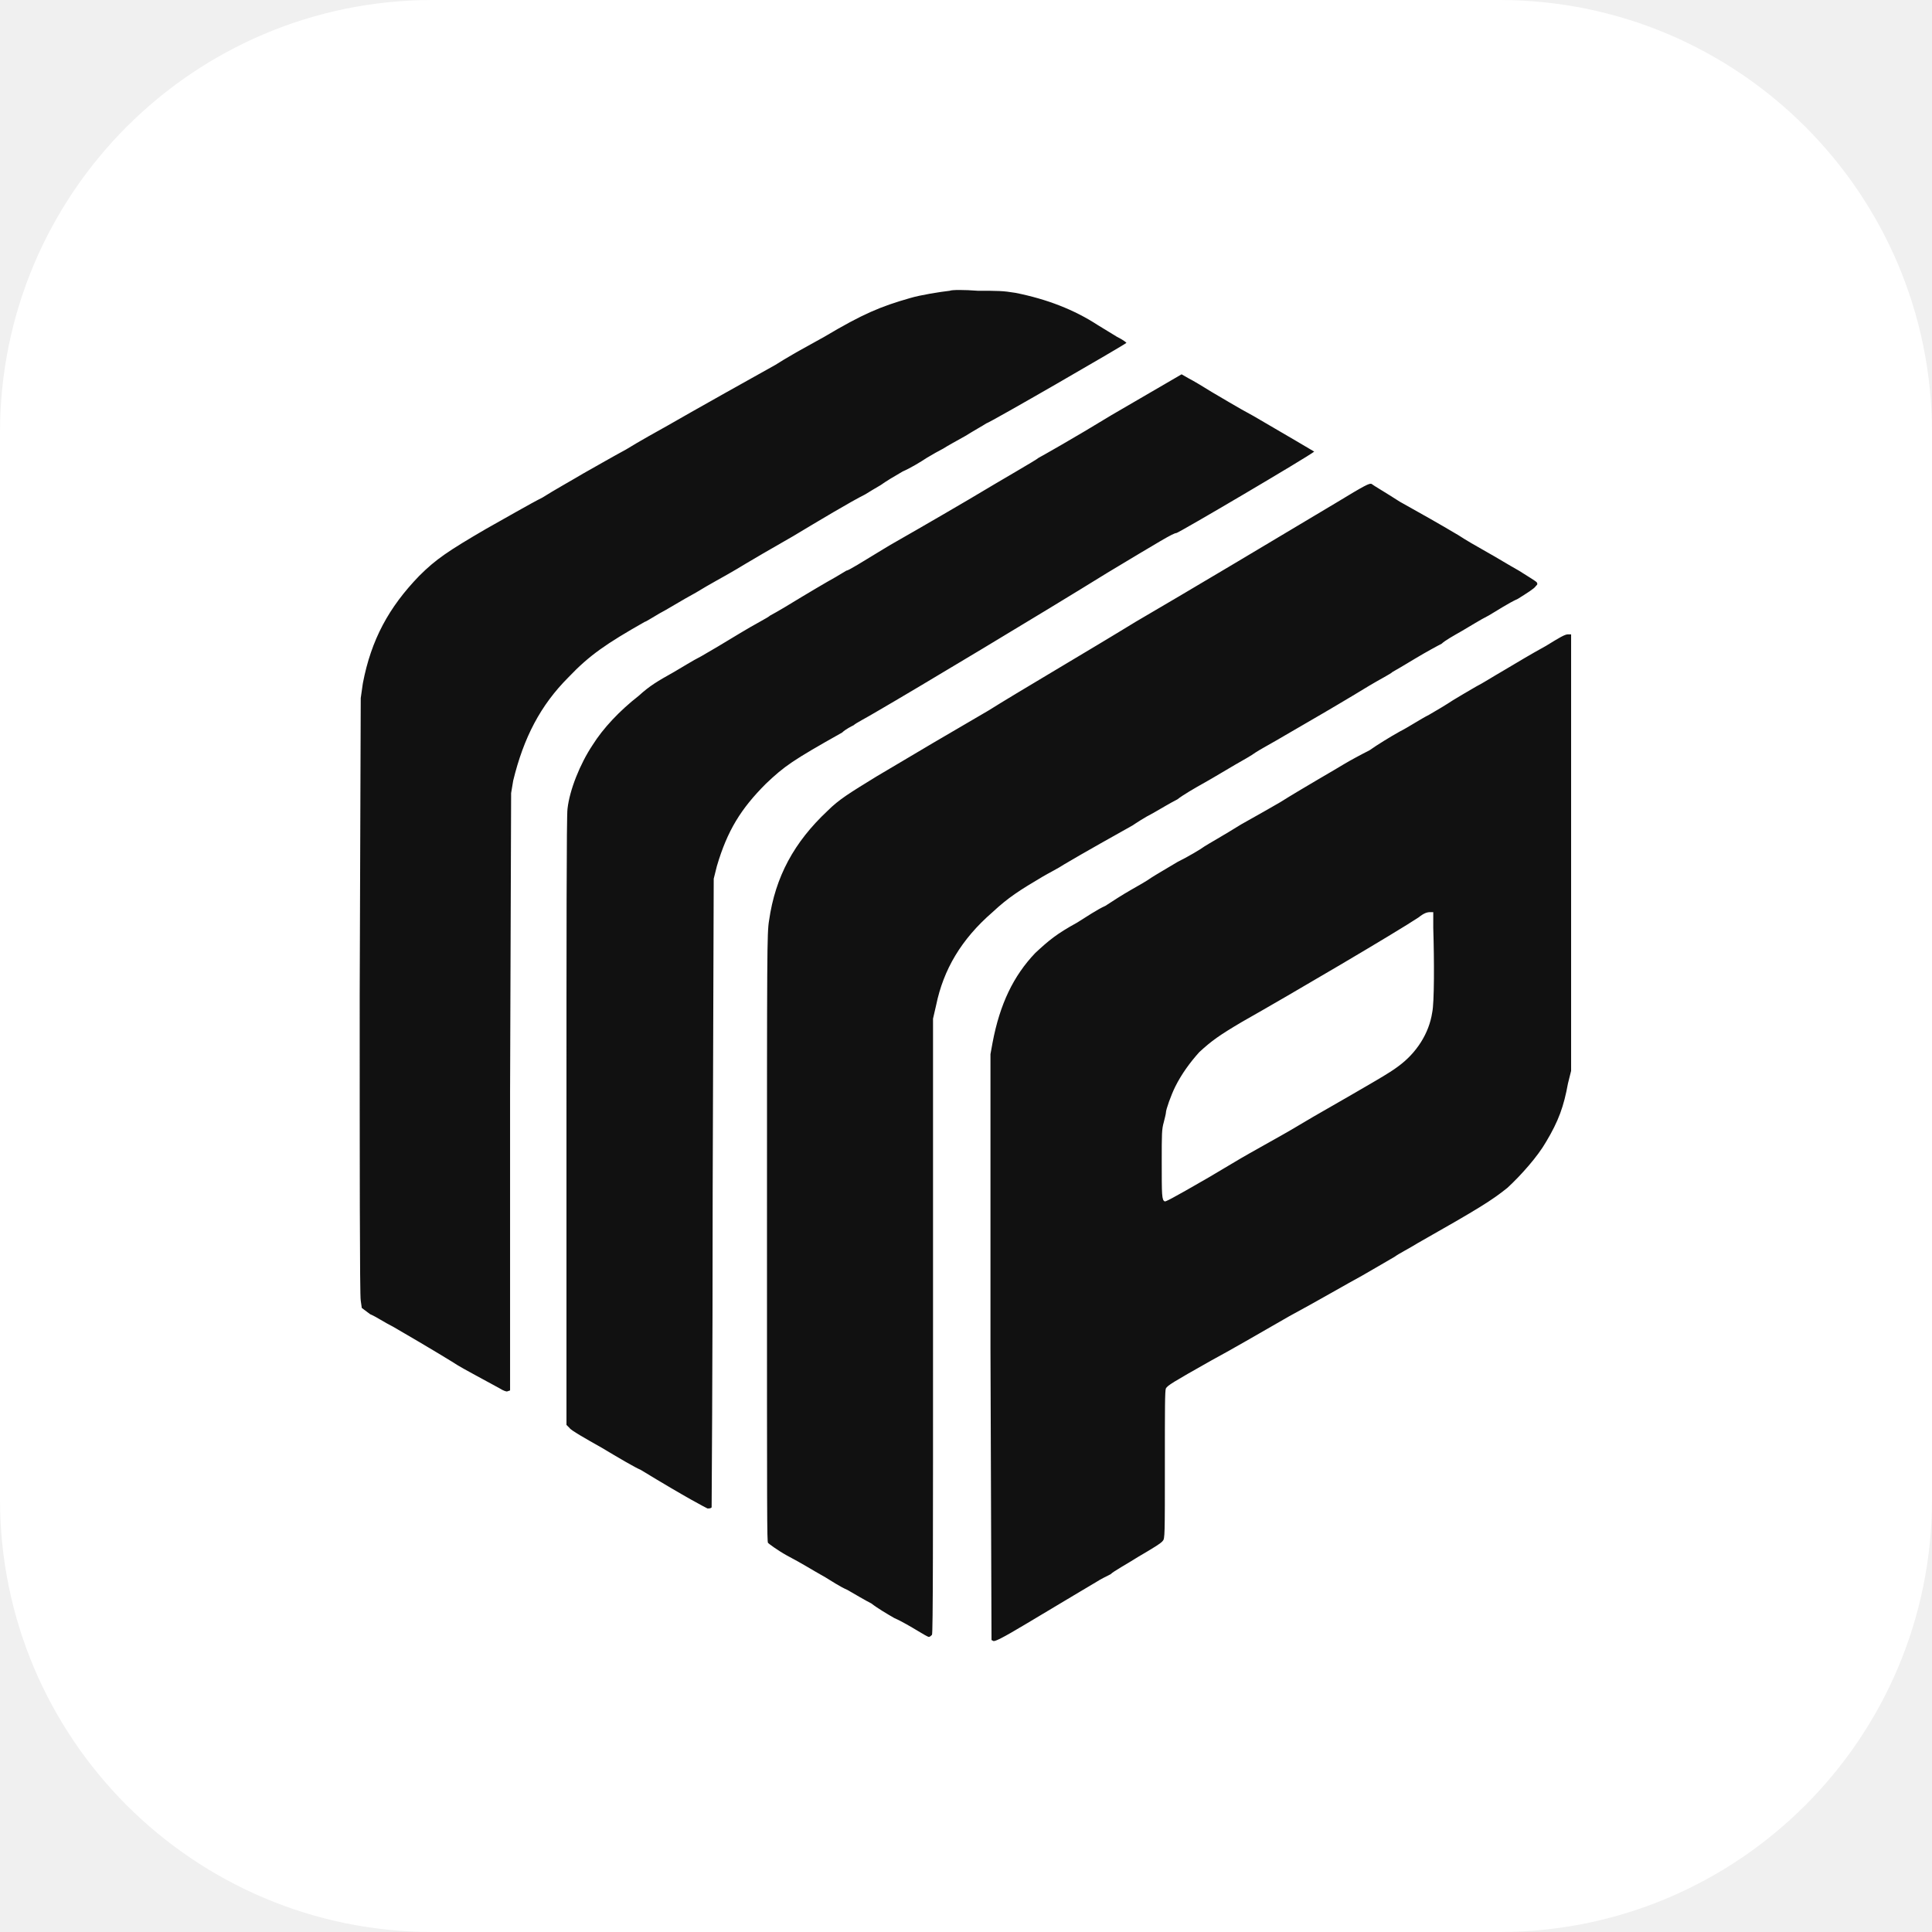
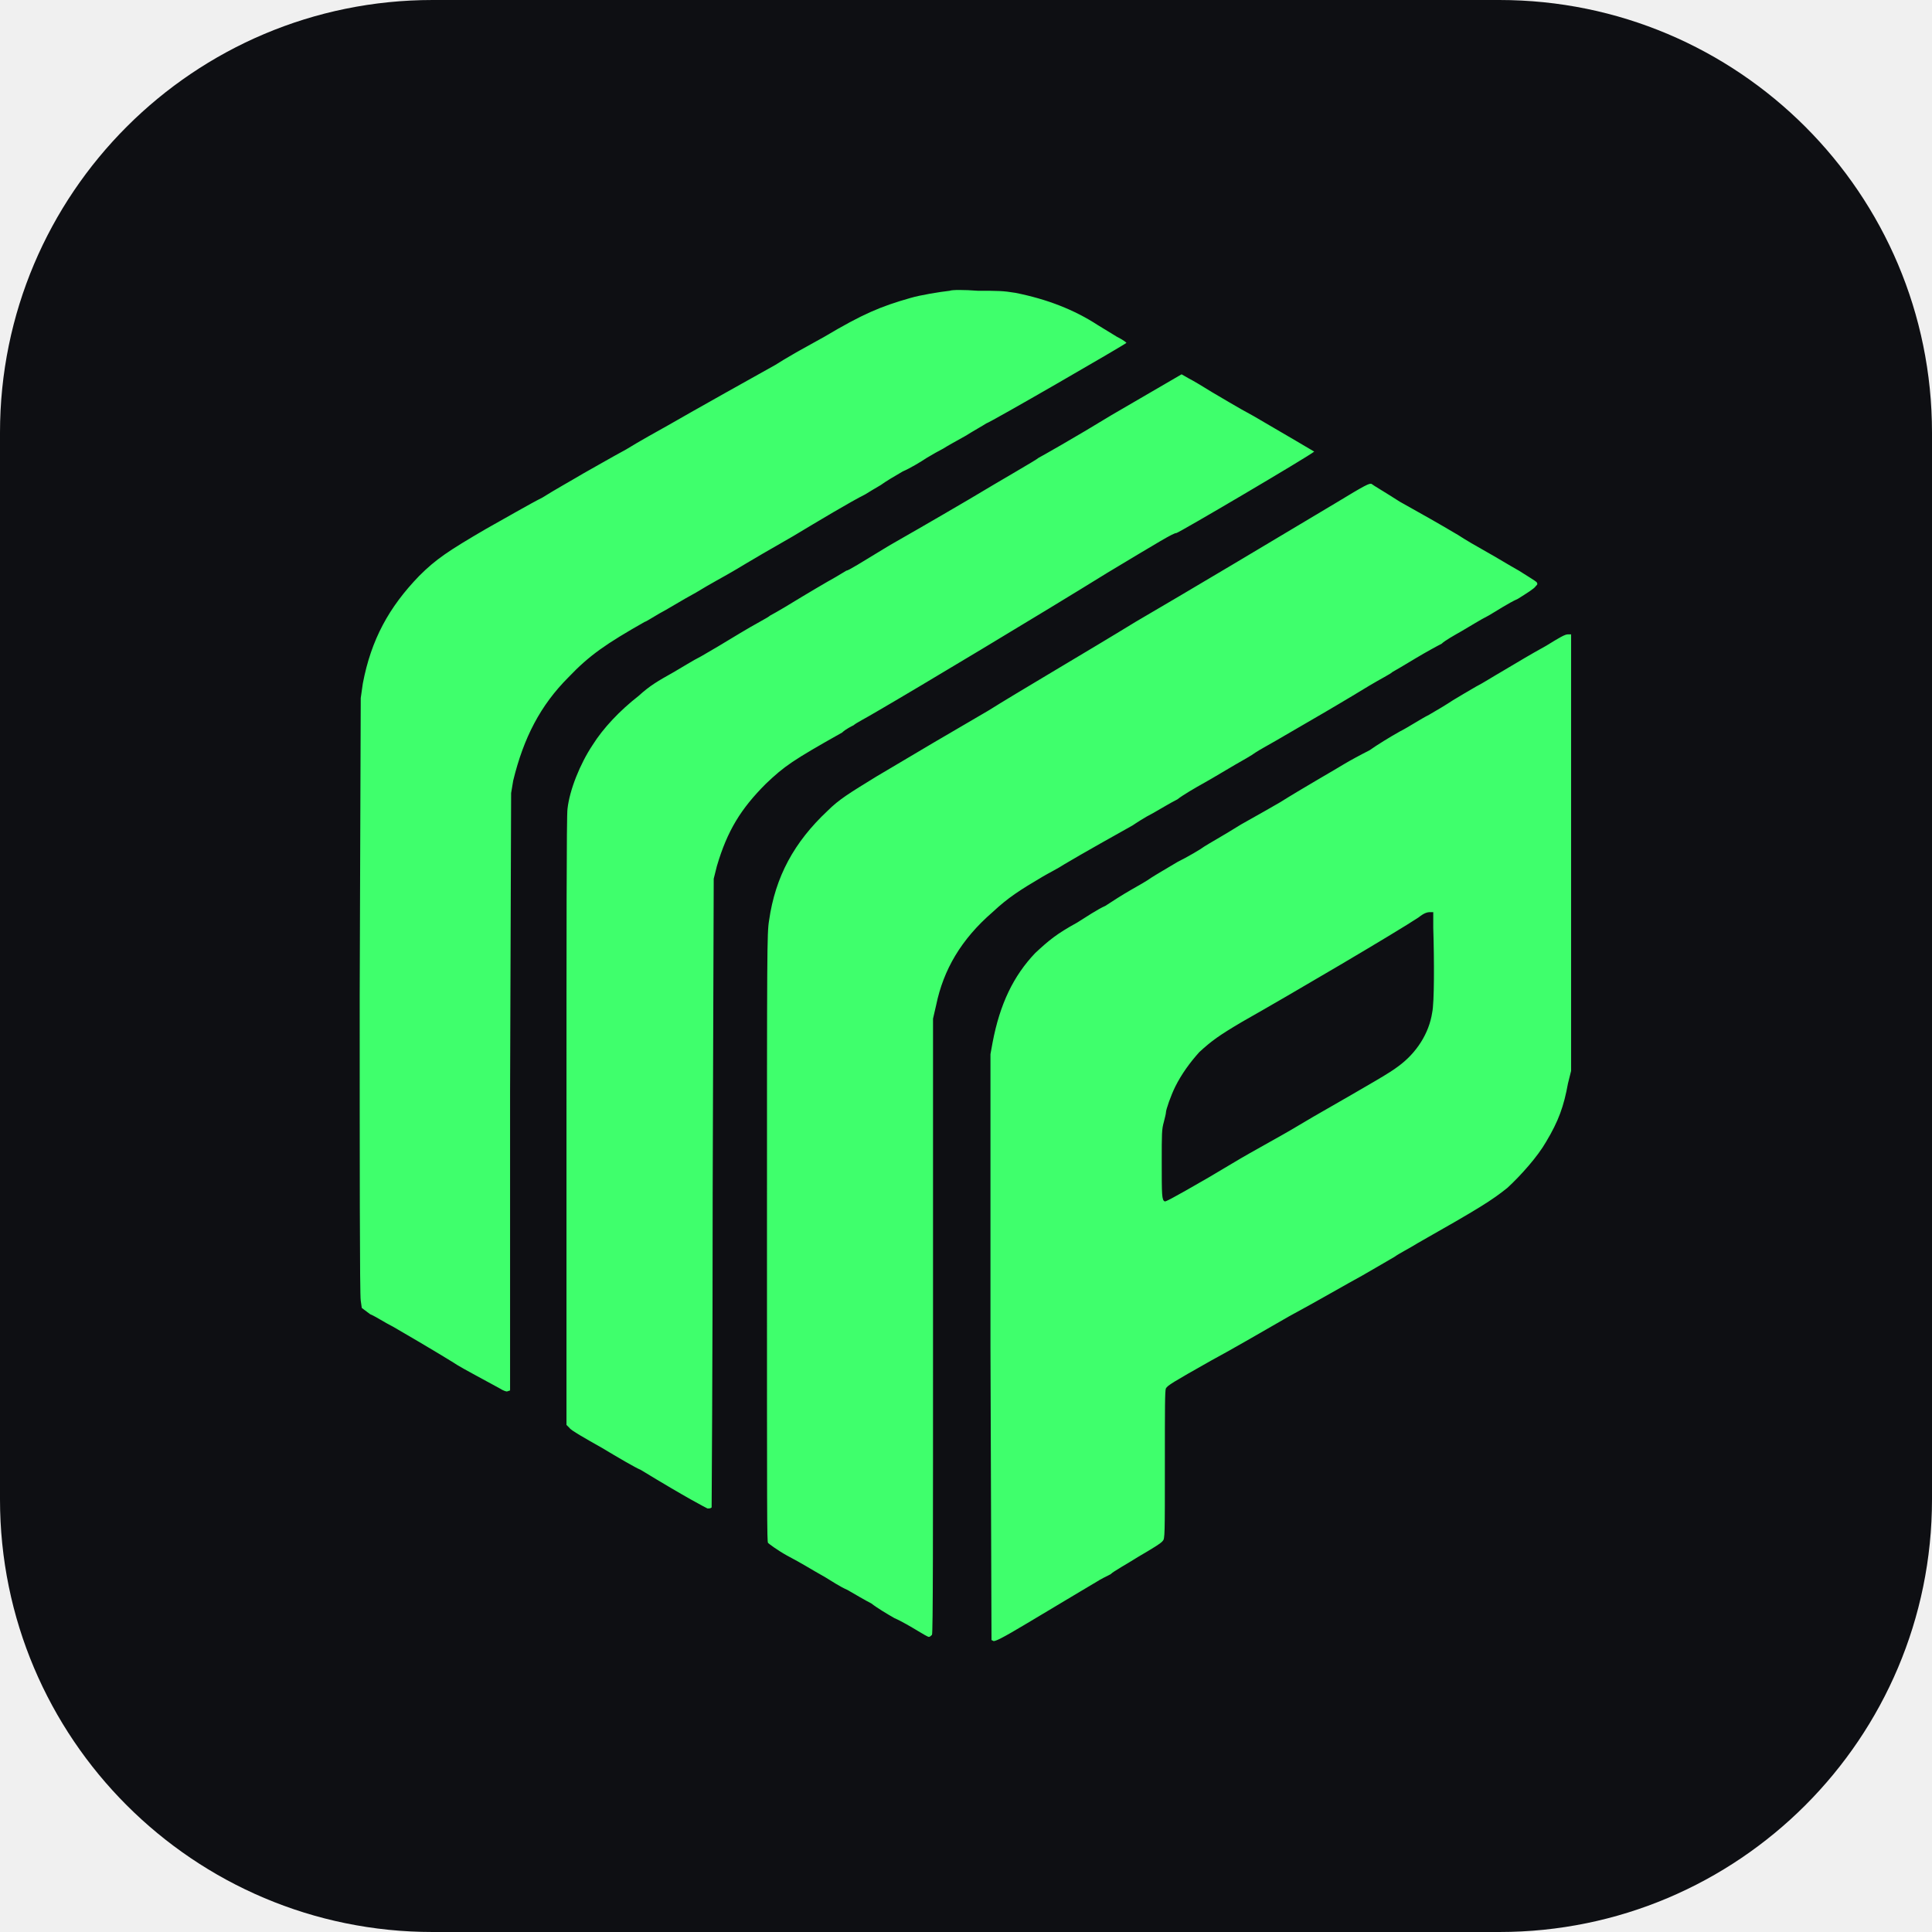
<svg xmlns="http://www.w3.org/2000/svg" viewBox="0 0 64.75 64.75">
-   <rect width="64.75" height="64.75" rx="14.5" fill="#FFFFFF" />
+   <rect width="64.75" height="64.75" rx="14.5" fill="#0E0F13" />
  <g transform="translate(9.71 9.71) scale(0.7)">
-     <path fill="#111111" transform="translate(3.35 0)" d="M28.25 0.05c-0.45 0.05-1.4 0.2-1.9 0.35c-1.4 0.4-2.25 0.75-4.1 1.85c-0.35 0.2-1 0.55-1.35 0.75c-0.35 0.2-0.85 0.5-1 0.6c-0.55 0.3-4.2 2.35-5.15 2.9c-0.45 0.25-1.35 0.75-2 1.15c-0.65 0.35-1.6 0.9-2.05 1.15c-0.5 0.3-1.4 0.8-1.95 1.15c-0.6 0.3-1.8 1-2.7 1.5c-1.8 1.05-2.4 1.45-3.2 2.25c-1.45 1.5-2.3 3.05-2.7 5.15l-0.1 0.7l-0.05 14.25c0 7.8 0 14.4 0.05 14.6l0.05 0.35l0.4 0.3c0.25 0.1 0.7 0.4 1.1 0.6c1.9 1.1 2.95 1.75 3.1 1.85c0.15 0.1 1.45 0.8 2 1.1c0.15 0.1 0.3 0.15 0.35 0.15l0.15-0.05l0-14.3l0.05-14.3l0.1-0.6c0.5-2.05 1.3-3.6 2.65-4.95c1-1.05 1.8-1.6 3.65-2.65c0.05 0 0.35-0.2 0.7-0.4c0.3-0.15 1.1-0.65 1.75-1c0.65-0.4 1.4-0.8 1.65-0.95c0.45-0.25 0.55-0.35 3-1.75c1.25-0.75 2.75-1.65 3.45-2c0.15-0.1 0.5-0.3 0.75-0.45c0.2-0.15 0.7-0.45 1.05-0.65c0.35-0.15 0.85-0.45 1.15-0.65c0.25-0.15 0.6-0.35 0.8-0.45c0.15-0.1 0.6-0.35 1.05-0.6c0.4-0.25 0.85-0.5 1-0.6c0.2-0.05 6.6-3.75 6.7-3.85c0.05 0-0.15-0.15-0.45-0.3c-0.25-0.15-0.65-0.4-0.9-0.55c-1.15-0.75-2.45-1.25-3.95-1.55c-0.6-0.1-0.85-0.1-1.8-0.1c-0.65-0.05-1.25-0.05-1.35 0zM36 6c-1.8 1.1-3.4 2-3.5 2.05c-0.1 0.1-1.6 0.95-3.35 2c-1.7 1-3.45 2-3.8 2.2c-1.4 0.85-1.95 1.2-2.05 1.2c0 0-0.25 0.15-0.5 0.3c-0.45 0.25-1.3 0.75-2.45 1.45c-0.25 0.15-0.6 0.35-0.7 0.4c-0.1 0.1-0.8 0.45-1.45 0.85c-0.65 0.4-1.5 0.9-1.85 1.1c-0.4 0.2-0.95 0.55-1.3 0.75c-0.8 0.45-1.15 0.65-1.7 1.15c-0.9 0.7-1.7 1.55-2.2 2.35c-0.6 0.9-1.1 2.15-1.2 3.05c-0.05 0.25-0.05 6.4-0.05 14.95l0 14.55l0.15 0.15c0.05 0.1 0.75 0.5 1.55 0.95c0.75 0.45 1.6 0.95 1.85 1.05c2.3 1.4 3.1 1.8 3.2 1.85c0.1 0 0.15 0 0.2-0.05c0-0.05 0.05-6.75 0.05-15.1l0.05-15l0.15-0.6c0.5-1.7 1.15-2.75 2.35-3.95c0.9-0.85 1.25-1.1 3.65-2.45c0.15-0.15 0.45-0.3 0.55-0.35c0.1-0.1 0.6-0.35 1.1-0.65c1.9-1.1 7.9-4.7 11.05-6.65c2.5-1.5 3.15-1.9 3.3-1.9c0.1 0 6.3-3.65 6.6-3.9c0 0-1.35-0.8-2.9-1.7c-0.75-0.4-1.65-0.95-2-1.15c-0.4-0.25-0.9-0.55-1.1-0.65l-0.35-0.2l-3.35 1.95zM46.75 10.2c-2.25 1.35-7.45 4.45-9.6 5.7c-2.2 1.35-5.7 3.4-7.05 4.25c-0.6 0.35-1.8 1.05-2.65 1.55c-0.85 0.5-2.1 1.25-2.7 1.6c-1.3 0.8-1.8 1.1-2.35 1.65c-1.6 1.5-2.5 3.15-2.8 5.25c-0.1 0.6-0.1 1.35-0.1 15.15c0 13.7 0 14.55 0.05 14.65c0.05 0.05 0.45 0.35 0.9 0.6c0.85 0.45 1.05 0.6 1.85 1.05c0.25 0.15 0.7 0.45 1.05 0.6c0.35 0.2 0.85 0.5 1.15 0.65c0.25 0.2 0.75 0.5 1.1 0.7c0.35 0.15 0.85 0.45 1.1 0.6c0.25 0.15 0.5 0.3 0.55 0.3c0.05 0 0.1-0.05 0.15-0.1c0.05-0.05 0.05-4.75 0.05-14.8l0-14.7l0.15-0.65c0.35-1.7 1.2-3.15 2.7-4.45c0.75-0.7 1.3-1.05 2.4-1.7c0.25-0.15 0.75-0.4 1.05-0.6c0.75-0.45 2.8-1.6 3.25-1.85c0.15-0.1 0.6-0.4 1-0.6c0.35-0.2 0.85-0.5 1.15-0.65c0.25-0.2 0.85-0.55 1.3-0.8c0.45-0.25 1.1-0.65 1.45-0.85c0.35-0.2 0.8-0.45 1-0.6c0.15-0.1 0.6-0.35 0.95-0.55c0.85-0.5 2.25-1.3 3-1.75c0.35-0.2 1-0.6 1.5-0.9c0.5-0.3 1-0.55 1.1-0.65c0.1-0.05 0.6-0.35 1.1-0.65c0.5-0.3 1.05-0.6 1.25-0.7c0.15-0.15 0.6-0.4 0.95-0.6c0.35-0.2 0.9-0.55 1.3-0.75c0.35-0.2 0.95-0.6 1.4-0.8c0.4-0.25 0.8-0.5 0.85-0.6c0.1-0.1 0.1-0.1 0.05-0.2c-0.05-0.05-0.45-0.3-0.85-0.55c-0.45-0.25-1.1-0.65-1.55-0.9c-0.45-0.25-1.05-0.6-1.35-0.8c-1.1-0.65-1.55-0.9-2.8-1.6c-0.7-0.45-1.3-0.8-1.35-0.85c-0.1-0.05-0.3 0.05-1.7 0.9zM56.8 17.05c-0.9 0.5-1.05 0.6-2.15 1.25c-0.35 0.2-0.9 0.55-1.2 0.7c-0.35 0.2-0.85 0.5-1.1 0.65c-0.3 0.2-0.8 0.5-1.15 0.7c-0.4 0.2-1 0.6-1.4 0.8c-0.45 0.25-1.1 0.65-1.45 0.9c-0.4 0.2-0.95 0.5-1.2 0.65c-0.4 0.25-1.9 1.1-3.1 1.85c-0.25 0.15-1.05 0.6-1.85 1.05c-0.8 0.5-1.6 0.95-1.75 1.05c-0.2 0.15-0.8 0.5-1.3 0.75c-0.5 0.3-1.1 0.65-1.25 0.75c-0.2 0.15-0.65 0.4-1 0.6c-0.35 0.2-0.9 0.55-1.2 0.75c-0.35 0.15-0.95 0.55-1.35 0.8c-1 0.55-1.35 0.85-2 1.45c-1.05 1.1-1.7 2.45-2.05 4.3l-0.1 0.55l0 14.05l0.05 14l0.1 0.05c0.1 0 0.35-0.1 1.6-0.85c1.75-1.05 3.1-1.85 3.35-2c0.15-0.1 0.45-0.25 0.65-0.35c0.15-0.15 0.8-0.5 1.35-0.85c0.6-0.35 1.1-0.65 1.15-0.75c0.1-0.1 0.1-0.25 0.1-3.65c0-2.7 0-3.55 0.05-3.65c0.1-0.15 0.25-0.25 2.2-1.35c0.75-0.4 2.4-1.35 3.7-2.1c1.3-0.7 2.85-1.6 3.5-1.95c0.6-0.35 1.3-0.75 1.55-0.9c0.2-0.15 0.7-0.4 1.1-0.65c3-1.7 3.55-2.05 4.3-2.65c0.65-0.6 1.45-1.5 1.85-2.2c0.6-1 0.85-1.7 1.05-2.8l0.15-0.6l0-10.45l0-10.45l-0.15 0c-0.15 0-0.4 0.15-1.05 0.55zM51.4 30.55c0.05 1.6 0.05 3.6-0.05 4.05c-0.15 1-0.75 1.95-1.65 2.6c-0.4 0.3-1 0.65-4.05 2.4c-0.35 0.2-1 0.6-1.45 0.85c-0.45 0.25-1.15 0.65-1.6 0.9c-0.45 0.25-1.35 0.8-1.95 1.15c-1.9 1.1-2.05 1.15-2.1 1.15c-0.15-0.05-0.15-0.3-0.15-1.9c0-1.35 0-1.55 0.1-1.9c0.05-0.2 0.1-0.4 0.1-0.45c0-0.15 0.25-0.85 0.45-1.25c0.3-0.6 0.7-1.15 1.15-1.65c0.6-0.55 0.95-0.8 2.05-1.45c2.3-1.3 7.4-4.3 8.45-5c0.25-0.2 0.4-0.25 0.55-0.25l0.15 0l0 0.75z" />
+     <path fill="#3FFF6C" transform="translate(3.35 0)" d="M28.25 0.05c-0.45 0.05-1.4 0.2-1.9 0.35c-1.4 0.4-2.25 0.75-4.1 1.85c-0.35 0.2-1 0.55-1.35 0.75c-0.35 0.2-0.85 0.5-1 0.6c-0.55 0.3-4.2 2.35-5.15 2.9c-0.45 0.25-1.35 0.75-2 1.15c-0.65 0.35-1.6 0.9-2.05 1.15c-0.5 0.3-1.4 0.8-1.95 1.15c-0.6 0.3-1.8 1-2.7 1.5c-1.8 1.05-2.4 1.45-3.2 2.25c-1.45 1.5-2.3 3.05-2.7 5.15l-0.1 0.7l-0.05 14.25c0 7.8 0 14.4 0.05 14.6l0.05 0.35l0.4 0.3c0.25 0.1 0.7 0.4 1.1 0.6c1.9 1.1 2.95 1.75 3.1 1.85c0.15 0.1 1.45 0.8 2 1.1c0.15 0.1 0.3 0.15 0.35 0.15l0.15-0.05l0-14.3l0.05-14.3l0.1-0.6c0.5-2.05 1.3-3.6 2.65-4.95c1-1.05 1.8-1.6 3.65-2.65c0.05 0 0.35-0.2 0.7-0.4c0.3-0.15 1.1-0.65 1.75-1c0.65-0.4 1.4-0.8 1.65-0.95c0.45-0.25 0.55-0.35 3-1.75c1.25-0.75 2.75-1.65 3.45-2c0.15-0.1 0.5-0.3 0.75-0.45c0.2-0.15 0.7-0.45 1.05-0.65c0.35-0.15 0.85-0.45 1.15-0.65c0.25-0.15 0.6-0.35 0.8-0.45c0.15-0.1 0.6-0.35 1.05-0.6c0.4-0.25 0.85-0.5 1-0.6c0.2-0.05 6.6-3.75 6.7-3.85c0.05 0-0.15-0.15-0.45-0.3c-0.25-0.15-0.65-0.4-0.9-0.55c-1.15-0.75-2.45-1.25-3.95-1.55c-0.6-0.1-0.85-0.1-1.8-0.1c-0.65-0.05-1.25-0.05-1.35 0zM36 6c-1.8 1.1-3.4 2-3.5 2.05c-0.1 0.1-1.6 0.95-3.35 2c-1.7 1-3.45 2-3.8 2.2c-1.4 0.85-1.95 1.2-2.05 1.2c0 0-0.25 0.15-0.5 0.3c-0.45 0.25-1.3 0.75-2.45 1.45c-0.25 0.15-0.6 0.35-0.7 0.4c-0.1 0.1-0.8 0.45-1.45 0.85c-0.65 0.4-1.5 0.9-1.85 1.1c-0.4 0.2-0.95 0.55-1.3 0.75c-0.8 0.45-1.15 0.65-1.7 1.15c-0.9 0.7-1.7 1.55-2.2 2.35c-0.6 0.9-1.1 2.15-1.2 3.05c-0.05 0.25-0.05 6.4-0.05 14.95l0 14.55l0.15 0.15c0.05 0.1 0.75 0.5 1.55 0.95c0.75 0.45 1.6 0.95 1.85 1.05c2.3 1.4 3.1 1.8 3.2 1.85c0.1 0 0.15 0 0.2-0.05c0-0.05 0.05-6.75 0.05-15.1l0.05-15l0.15-0.6c0.5-1.7 1.15-2.75 2.35-3.95c0.9-0.85 1.25-1.1 3.65-2.45c0.15-0.15 0.45-0.3 0.55-0.35c0.1-0.1 0.6-0.35 1.1-0.65c1.9-1.1 7.9-4.7 11.05-6.65c2.5-1.5 3.15-1.9 3.3-1.9c0.1 0 6.3-3.65 6.6-3.9c0 0-1.35-0.8-2.9-1.7c-0.75-0.4-1.65-0.95-2-1.15c-0.4-0.25-0.9-0.55-1.1-0.65l-0.35-0.2l-3.35 1.95zM46.75 10.2c-2.25 1.35-7.45 4.45-9.6 5.7c-2.2 1.35-5.7 3.4-7.05 4.25c-0.6 0.35-1.8 1.05-2.65 1.55c-0.85 0.5-2.1 1.25-2.7 1.6c-1.3 0.8-1.8 1.1-2.35 1.65c-1.6 1.5-2.5 3.15-2.8 5.25c-0.1 0.6-0.1 1.35-0.1 15.15c0 13.7 0 14.55 0.05 14.65c0.05 0.05 0.45 0.35 0.9 0.6c0.85 0.45 1.05 0.6 1.85 1.05c0.25 0.15 0.7 0.45 1.05 0.6c0.35 0.2 0.85 0.5 1.15 0.65c0.25 0.2 0.75 0.5 1.1 0.7c0.35 0.15 0.85 0.45 1.1 0.6c0.25 0.15 0.5 0.3 0.55 0.3c0.05 0 0.1-0.05 0.15-0.1c0.05-0.05 0.05-4.75 0.05-14.8l0-14.7l0.15-0.65c0.35-1.7 1.2-3.15 2.7-4.45c0.75-0.7 1.3-1.05 2.4-1.7c0.25-0.15 0.75-0.4 1.05-0.6c0.75-0.45 2.8-1.6 3.25-1.85c0.15-0.1 0.6-0.4 1-0.6c0.35-0.2 0.85-0.5 1.15-0.65c0.25-0.2 0.85-0.55 1.3-0.8c0.45-0.25 1.1-0.65 1.45-0.85c0.35-0.2 0.8-0.45 1-0.6c0.15-0.1 0.6-0.35 0.95-0.55c0.85-0.5 2.25-1.3 3-1.75c0.35-0.2 1-0.6 1.5-0.9c0.5-0.3 1-0.55 1.1-0.65c0.1-0.05 0.6-0.35 1.1-0.65c0.5-0.3 1.05-0.6 1.25-0.7c0.15-0.15 0.6-0.4 0.95-0.6c0.35-0.2 0.9-0.55 1.3-0.75c0.35-0.2 0.95-0.6 1.4-0.8c0.4-0.25 0.8-0.5 0.85-0.6c0.1-0.1 0.1-0.1 0.05-0.2c-0.05-0.05-0.45-0.3-0.85-0.55c-0.45-0.25-1.1-0.65-1.55-0.9c-0.45-0.25-1.05-0.6-1.35-0.8c-1.1-0.65-1.55-0.9-2.8-1.6c-0.7-0.45-1.3-0.8-1.35-0.85c-0.1-0.05-0.3 0.05-1.7 0.9zM56.8 17.05c-0.9 0.5-1.05 0.6-2.15 1.25c-0.35 0.2-0.9 0.55-1.2 0.7c-0.35 0.2-0.85 0.5-1.1 0.65c-0.3 0.2-0.8 0.5-1.15 0.7c-0.4 0.2-1 0.6-1.4 0.8c-0.45 0.25-1.1 0.65-1.45 0.9c-0.4 0.2-0.95 0.5-1.2 0.65c-0.4 0.25-1.9 1.1-3.1 1.85c-0.25 0.15-1.05 0.6-1.85 1.05c-0.8 0.5-1.6 0.95-1.75 1.05c-0.2 0.15-0.8 0.5-1.3 0.75c-0.5 0.3-1.1 0.65-1.25 0.75c-0.2 0.15-0.65 0.4-1 0.6c-0.35 0.2-0.9 0.55-1.2 0.75c-0.35 0.15-0.95 0.55-1.35 0.8c-1 0.55-1.35 0.85-2 1.45c-1.05 1.1-1.7 2.45-2.05 4.3l-0.1 0.55l0 14.05l0.05 14l0.1 0.05c0.1 0 0.35-0.1 1.6-0.85c1.75-1.05 3.1-1.85 3.35-2c0.15-0.1 0.45-0.25 0.65-0.35c0.15-0.15 0.8-0.5 1.35-0.85c0.6-0.35 1.1-0.65 1.15-0.75c0.1-0.1 0.1-0.25 0.1-3.65c0-2.7 0-3.55 0.05-3.65c0.1-0.15 0.25-0.25 2.2-1.35c0.75-0.4 2.4-1.35 3.7-2.1c1.3-0.7 2.85-1.6 3.5-1.95c0.6-0.35 1.3-0.75 1.55-0.9c0.2-0.15 0.7-0.4 1.1-0.65c3-1.7 3.55-2.05 4.3-2.65c0.65-0.6 1.45-1.5 1.85-2.2c0.6-1 0.85-1.7 1.05-2.8l0.15-0.6l0-10.45l0-10.45l-0.15 0c-0.15 0-0.4 0.15-1.05 0.55zM51.4 30.55c0.05 1.6 0.05 3.6-0.05 4.05c-0.15 1-0.75 1.95-1.65 2.6c-0.4 0.3-1 0.65-4.05 2.4c-0.35 0.2-1 0.6-1.45 0.85c-0.45 0.25-1.15 0.65-1.6 0.9c-0.45 0.25-1.35 0.8-1.95 1.15c-1.9 1.1-2.05 1.15-2.1 1.15c-0.15-0.05-0.15-0.3-0.15-1.9c0-1.35 0-1.55 0.1-1.9c0.05-0.2 0.1-0.4 0.1-0.45c0-0.15 0.25-0.85 0.45-1.25c0.3-0.6 0.7-1.15 1.15-1.65c0.6-0.55 0.95-0.8 2.05-1.45c2.3-1.3 7.4-4.3 8.45-5c0.25-0.2 0.4-0.25 0.55-0.25l0.15 0l0 0.75z" />
  </g>
</svg>
